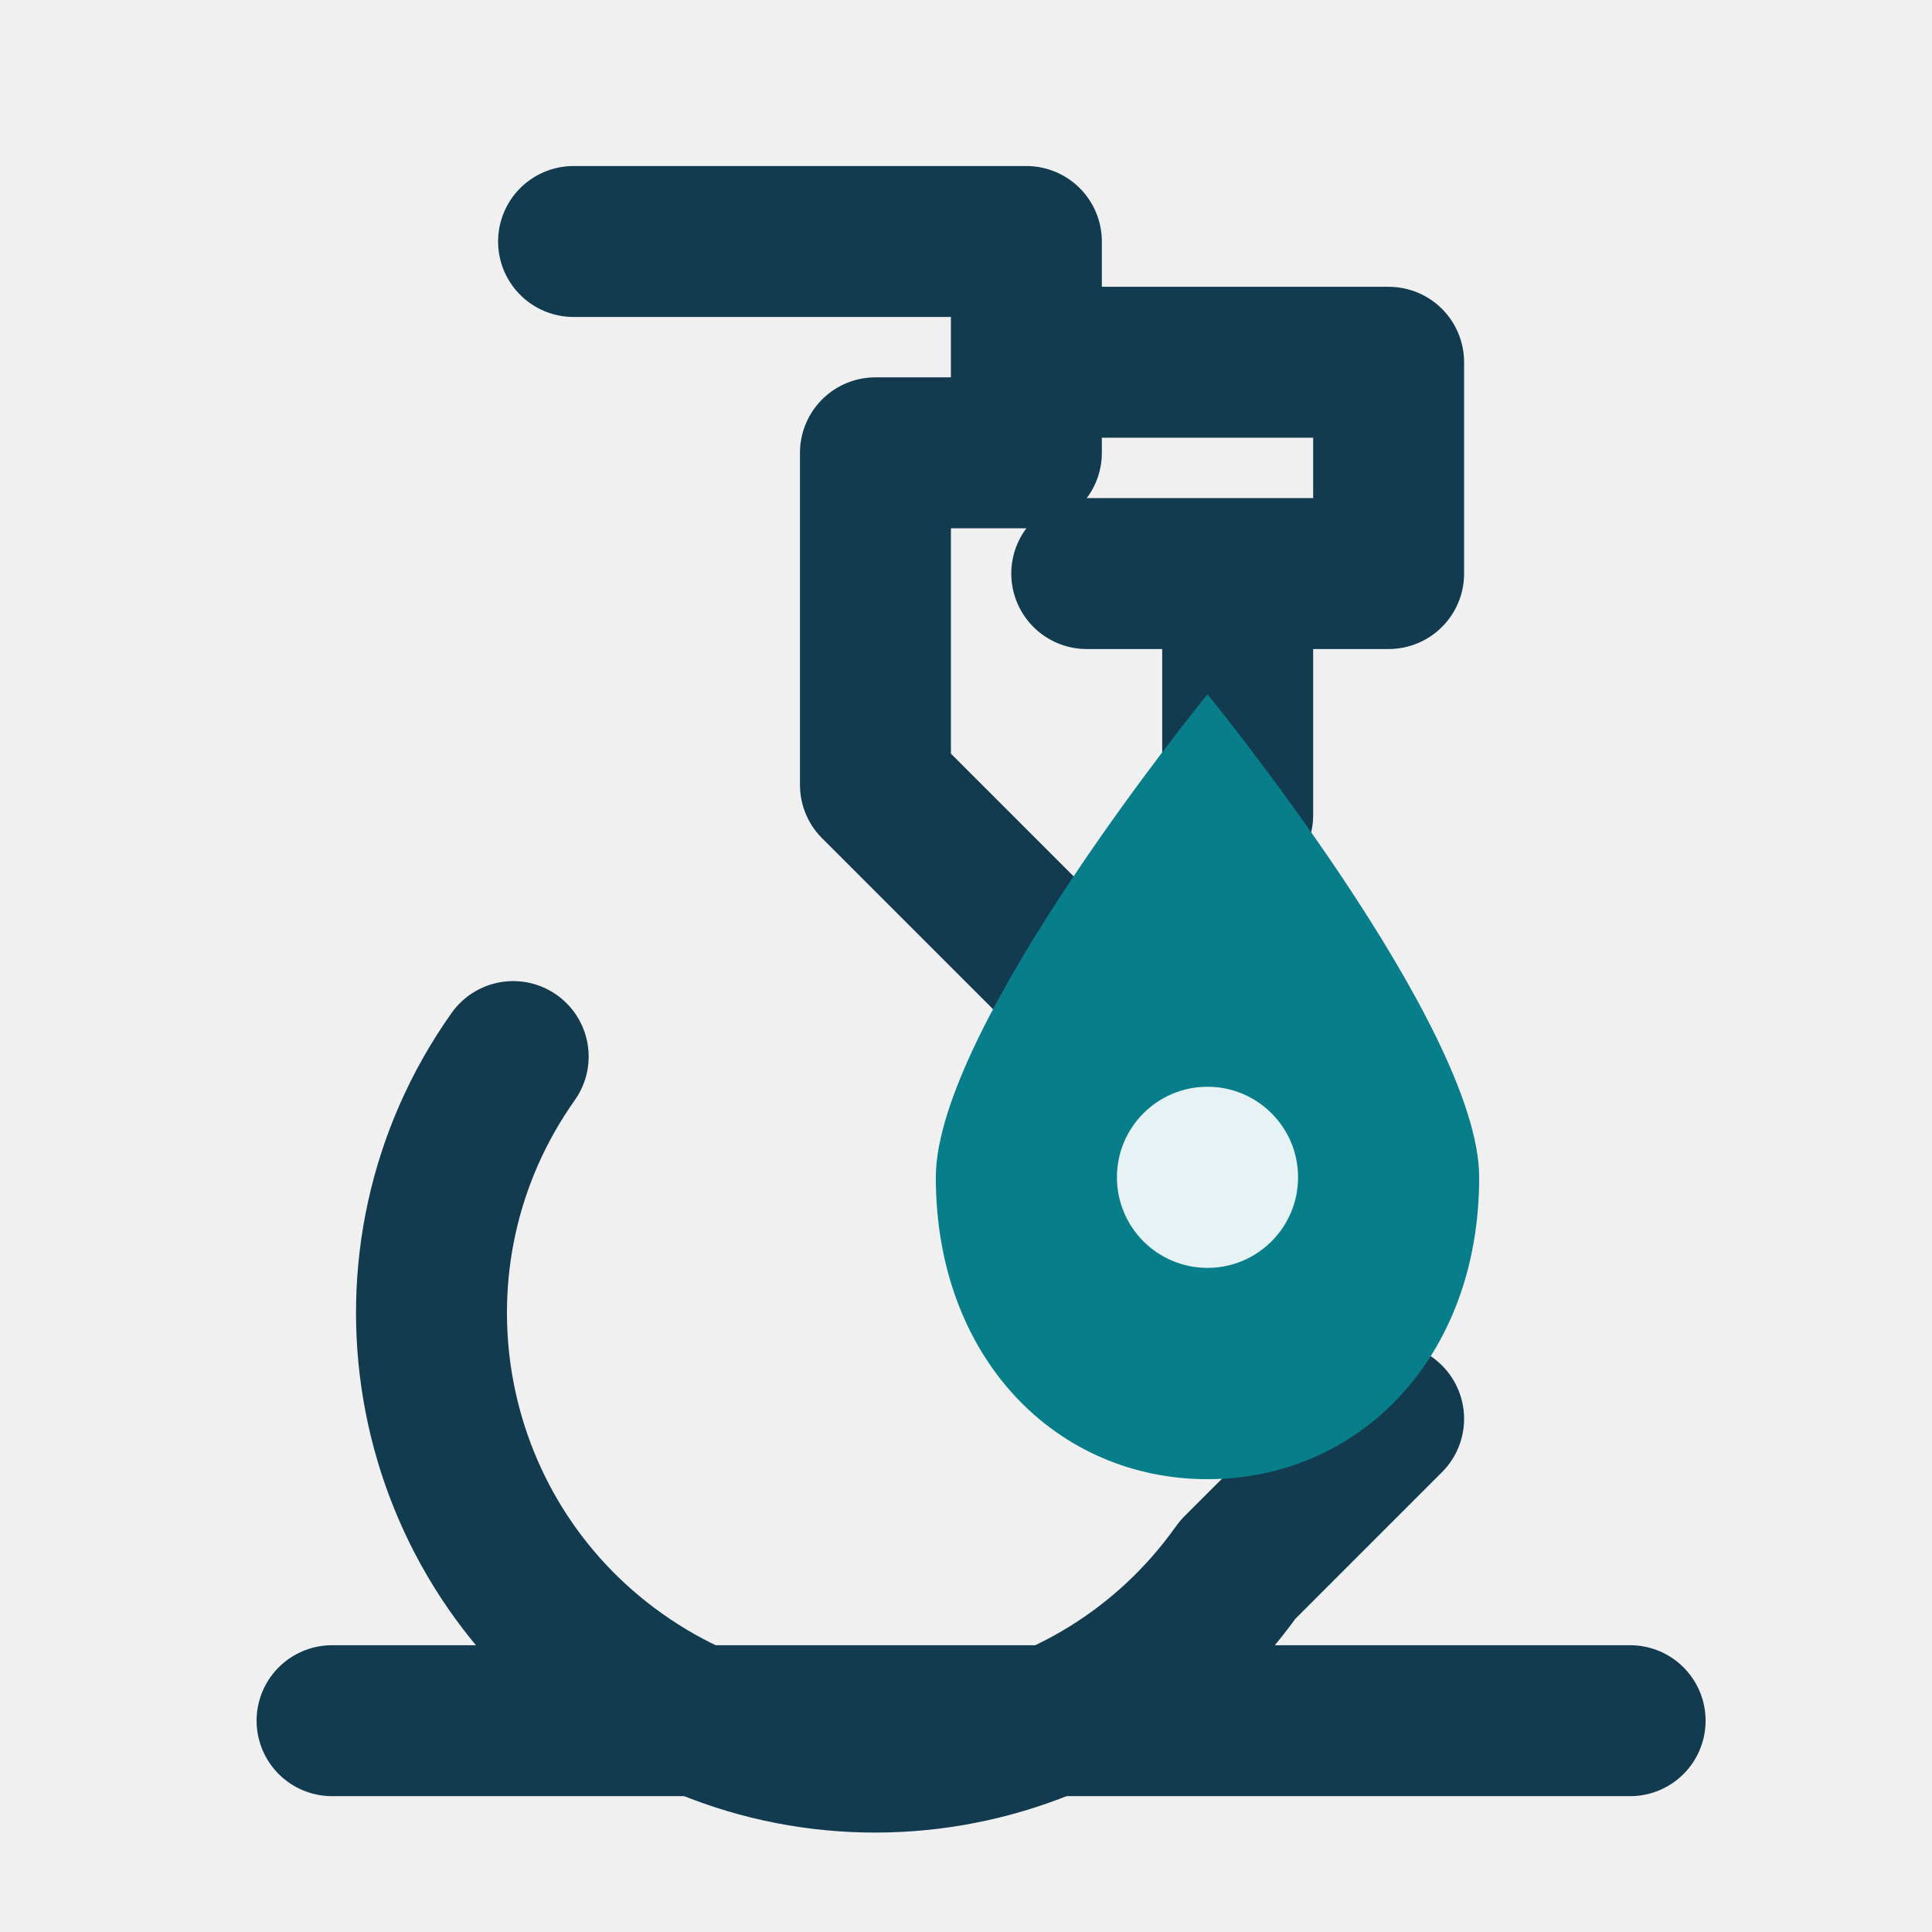
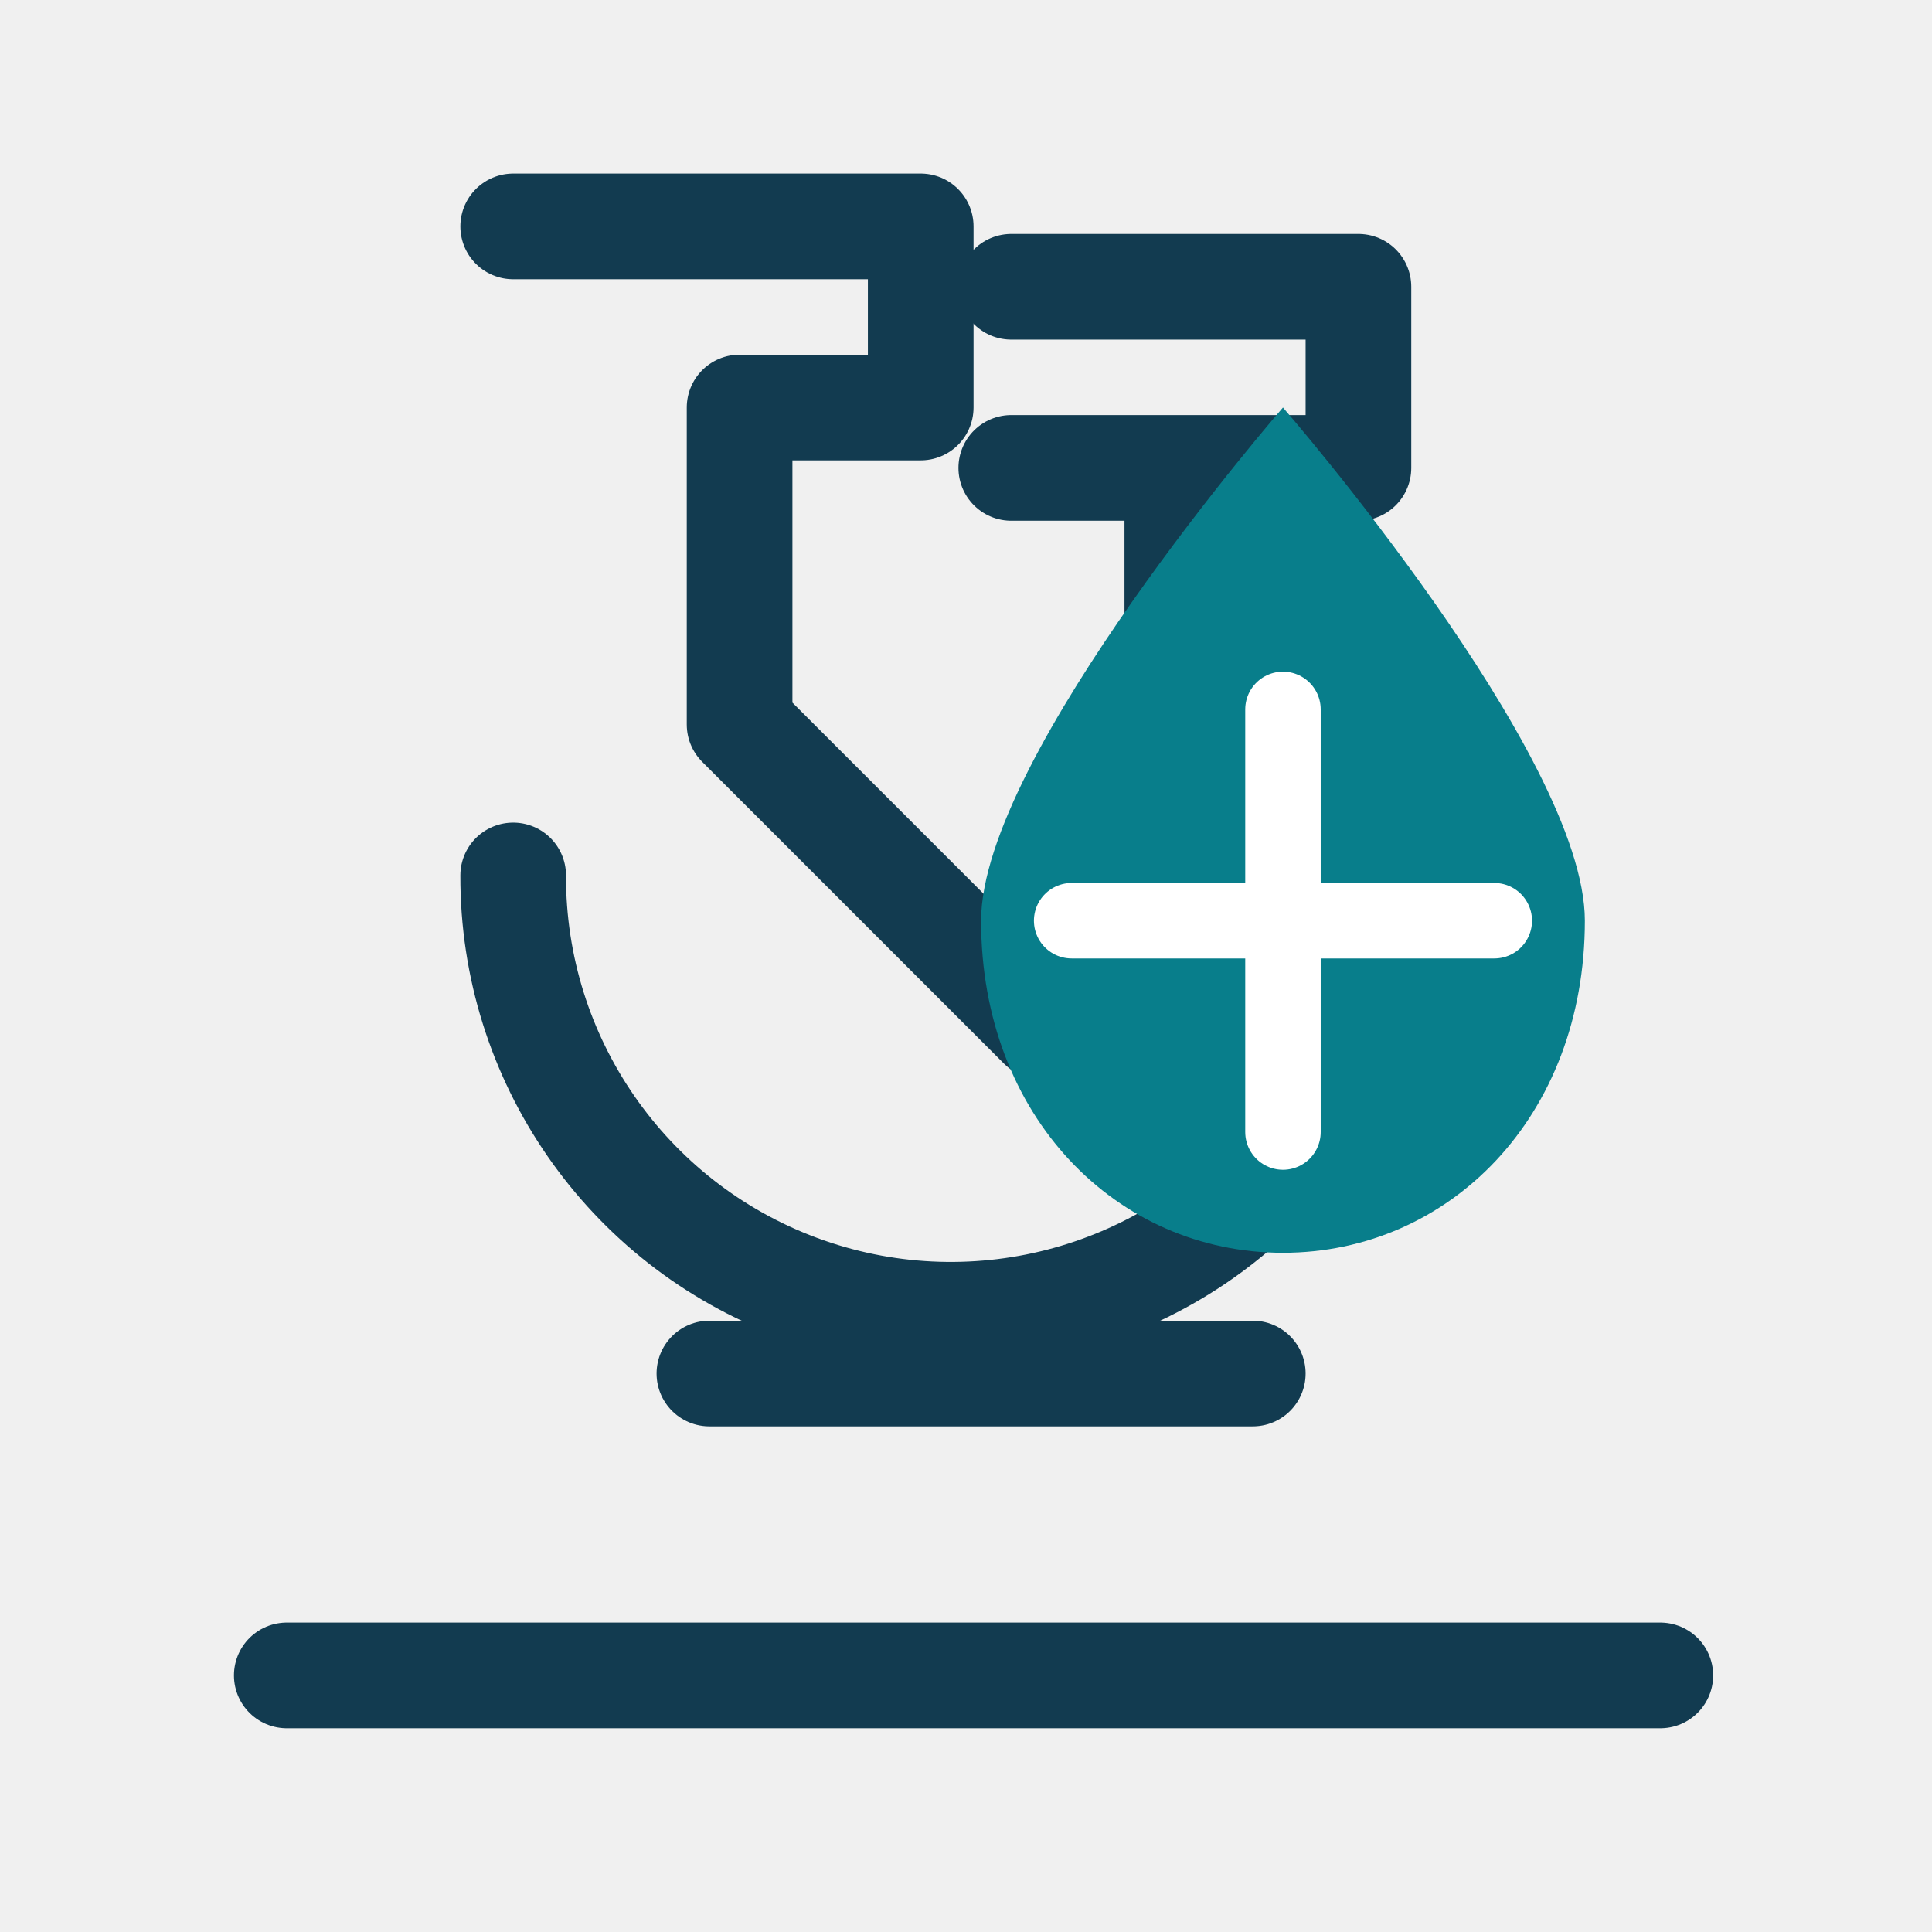
- <svg xmlns="http://www.w3.org/2000/svg" viewBox="0 0 64 64" role="img" aria-label="Pathology laboratory">
-   <g fill="none" stroke="#123b50" stroke-width="5" stroke-linecap="round" stroke-linejoin="round">
-     <path d="M19 8h15v7h-5v11l12 12" />
-     <path d="M17 35a14 14 0 0 0 24 17l5-5" />
-     <path d="M36 12h10v7H36M41 19v8" />
-     <path d="M11 57h43" />
+ <svg xmlns="http://www.w3.org/2000/svg" viewBox="0 0 128 128" role="img" aria-label="Pathology laboratory logo">
+   <g fill="none" stroke="#123b50" stroke-width="7" stroke-linecap="round" stroke-linejoin="round">
+     <path d="M34 15h27v12H49v21l20 20" />
+     <path d="M67 19h23v12H67M78 31v17" />
+     <path d="M34 58a29 29 0 0 0 51 19l8-9" />
+     <path d="M19 111h91" />
+     <path d="M47 91h36" />
  </g>
-   <path d="M49 39c0 6-4 10-9 10s-9-4-9-10c0-5 9-16 9-16s9 11 9 16Z" fill="#087e8b" />
-   <circle cx="40" cy="39" r="3" fill="#fff" opacity=".9" />
+   <path d="M105 61c0 13-9 22-20 22s-20-9-20-22c0-11 20-34 20-34s20 23 20 34Z" fill="#087e8b" />
+   <path d="M85 47v28M71 61h28" stroke="#fff" stroke-width="5" stroke-linecap="round" />
</svg>
